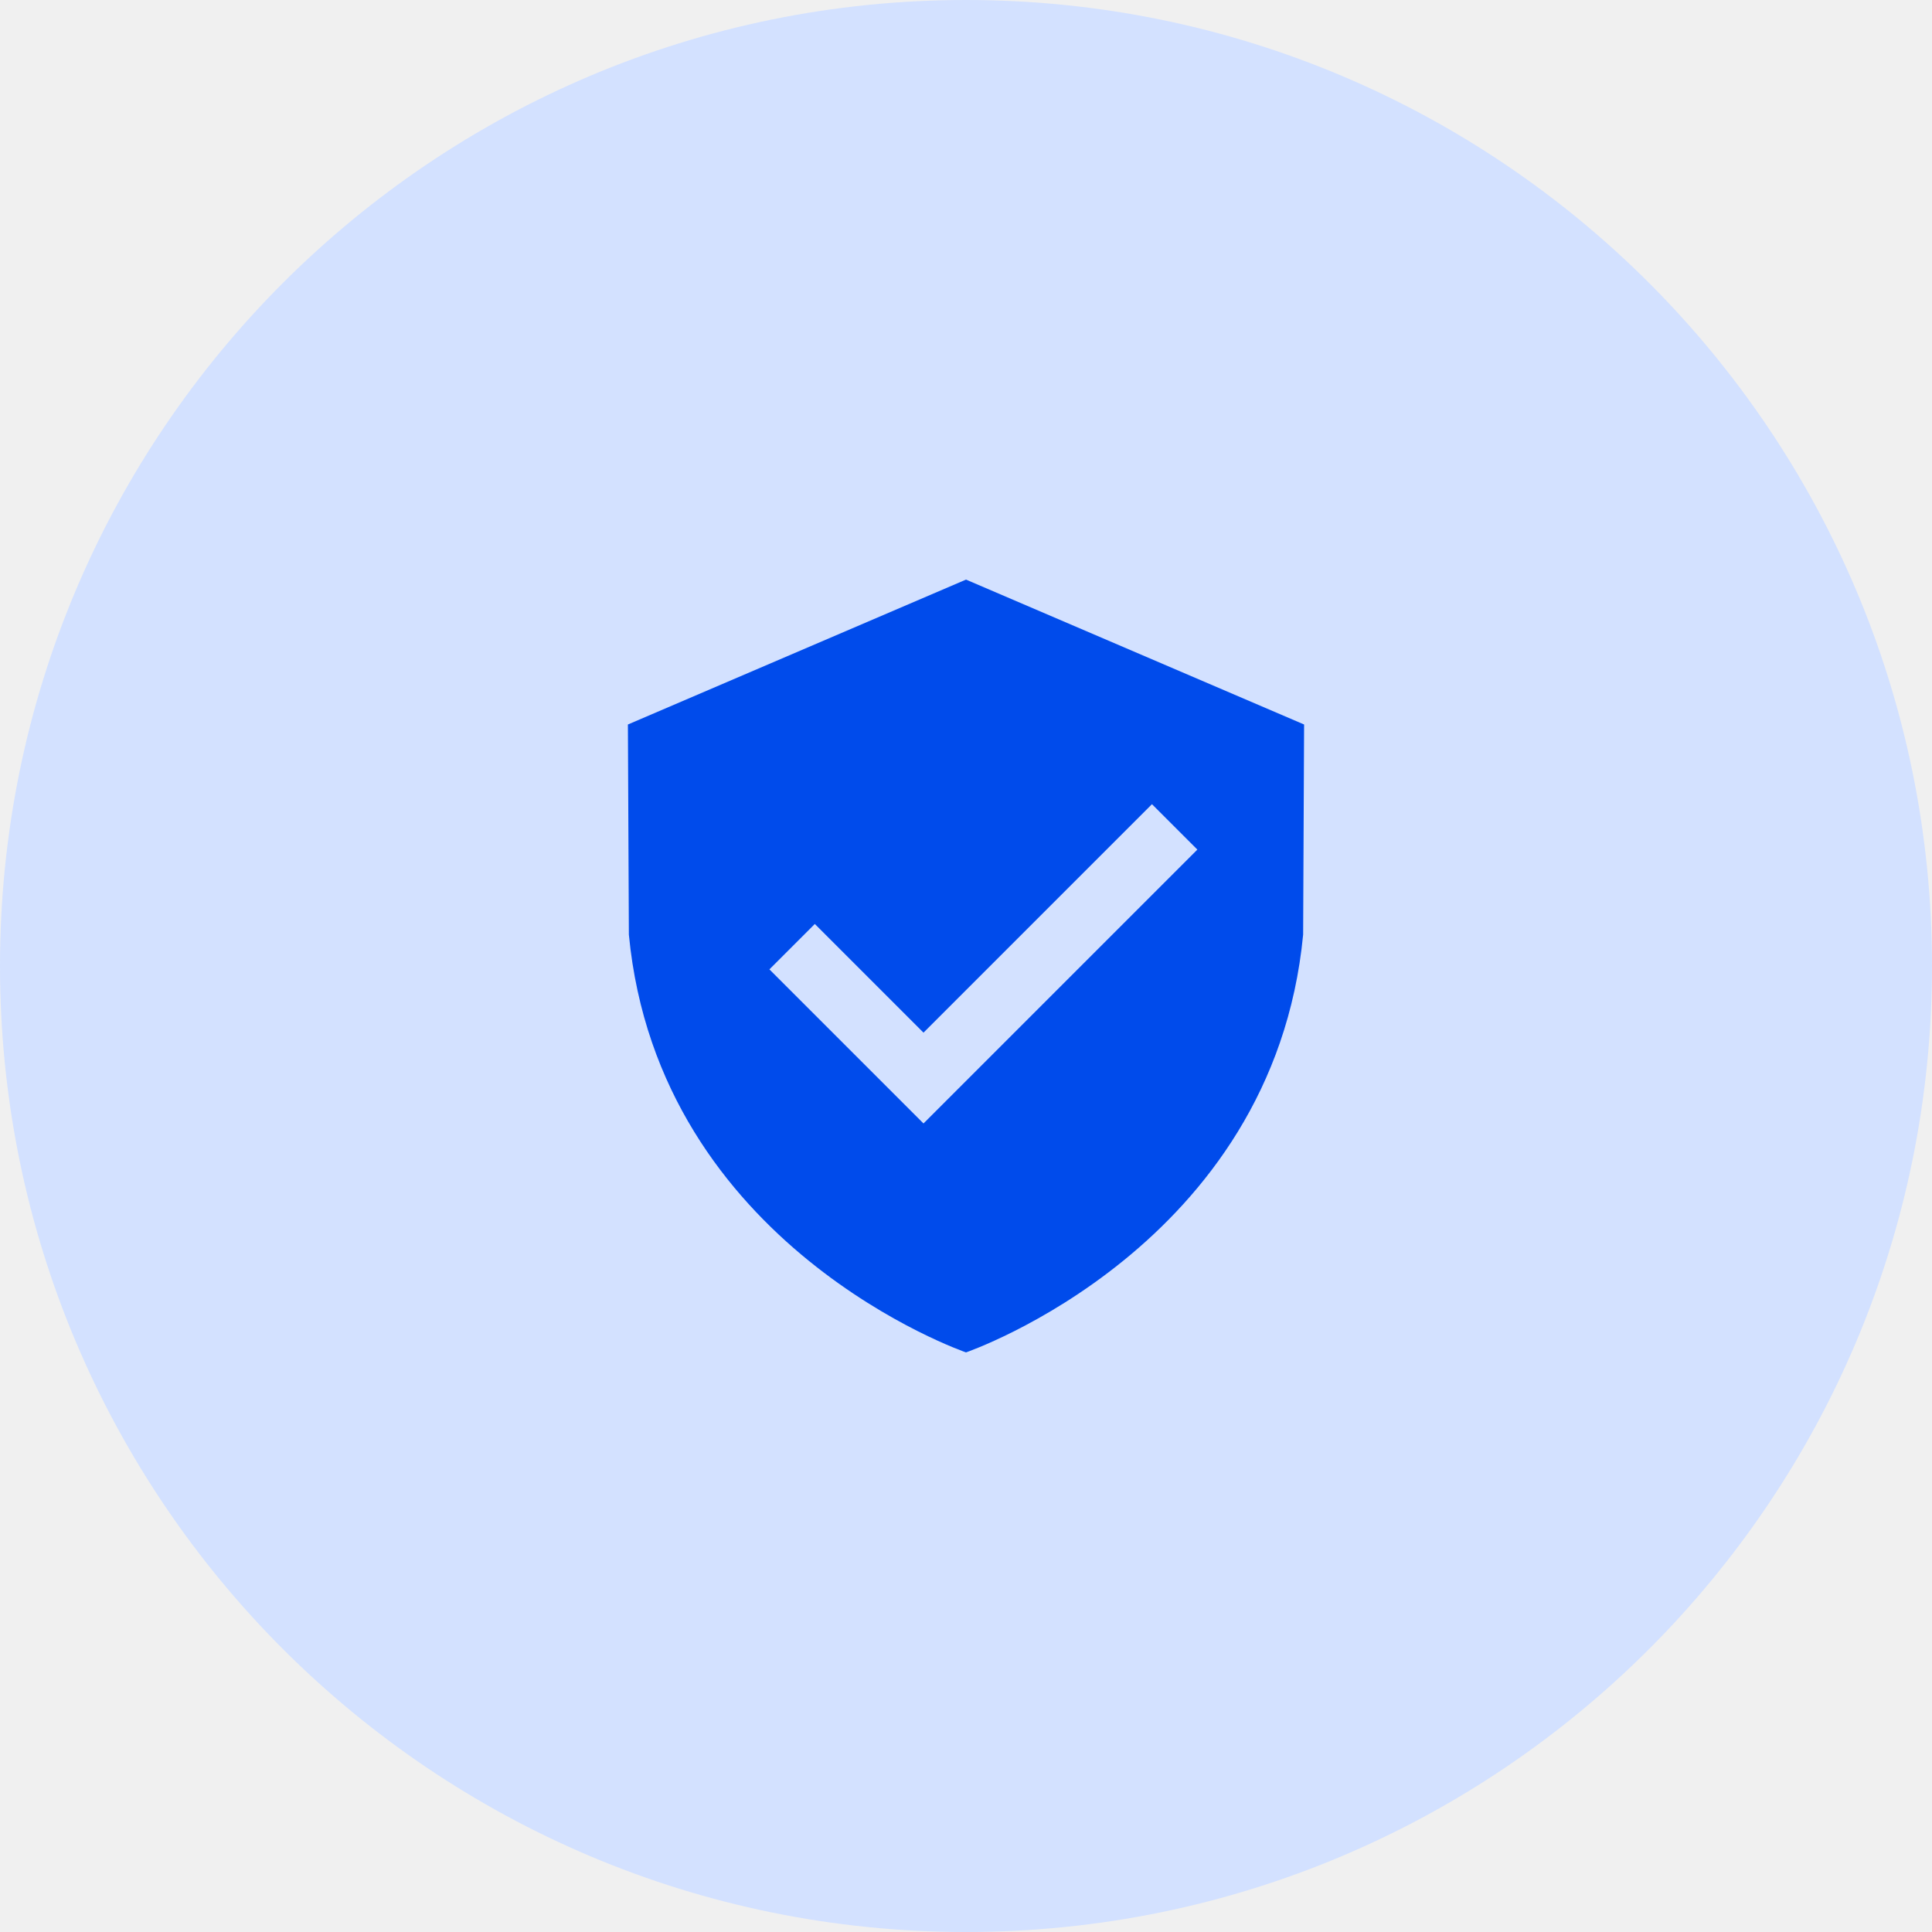
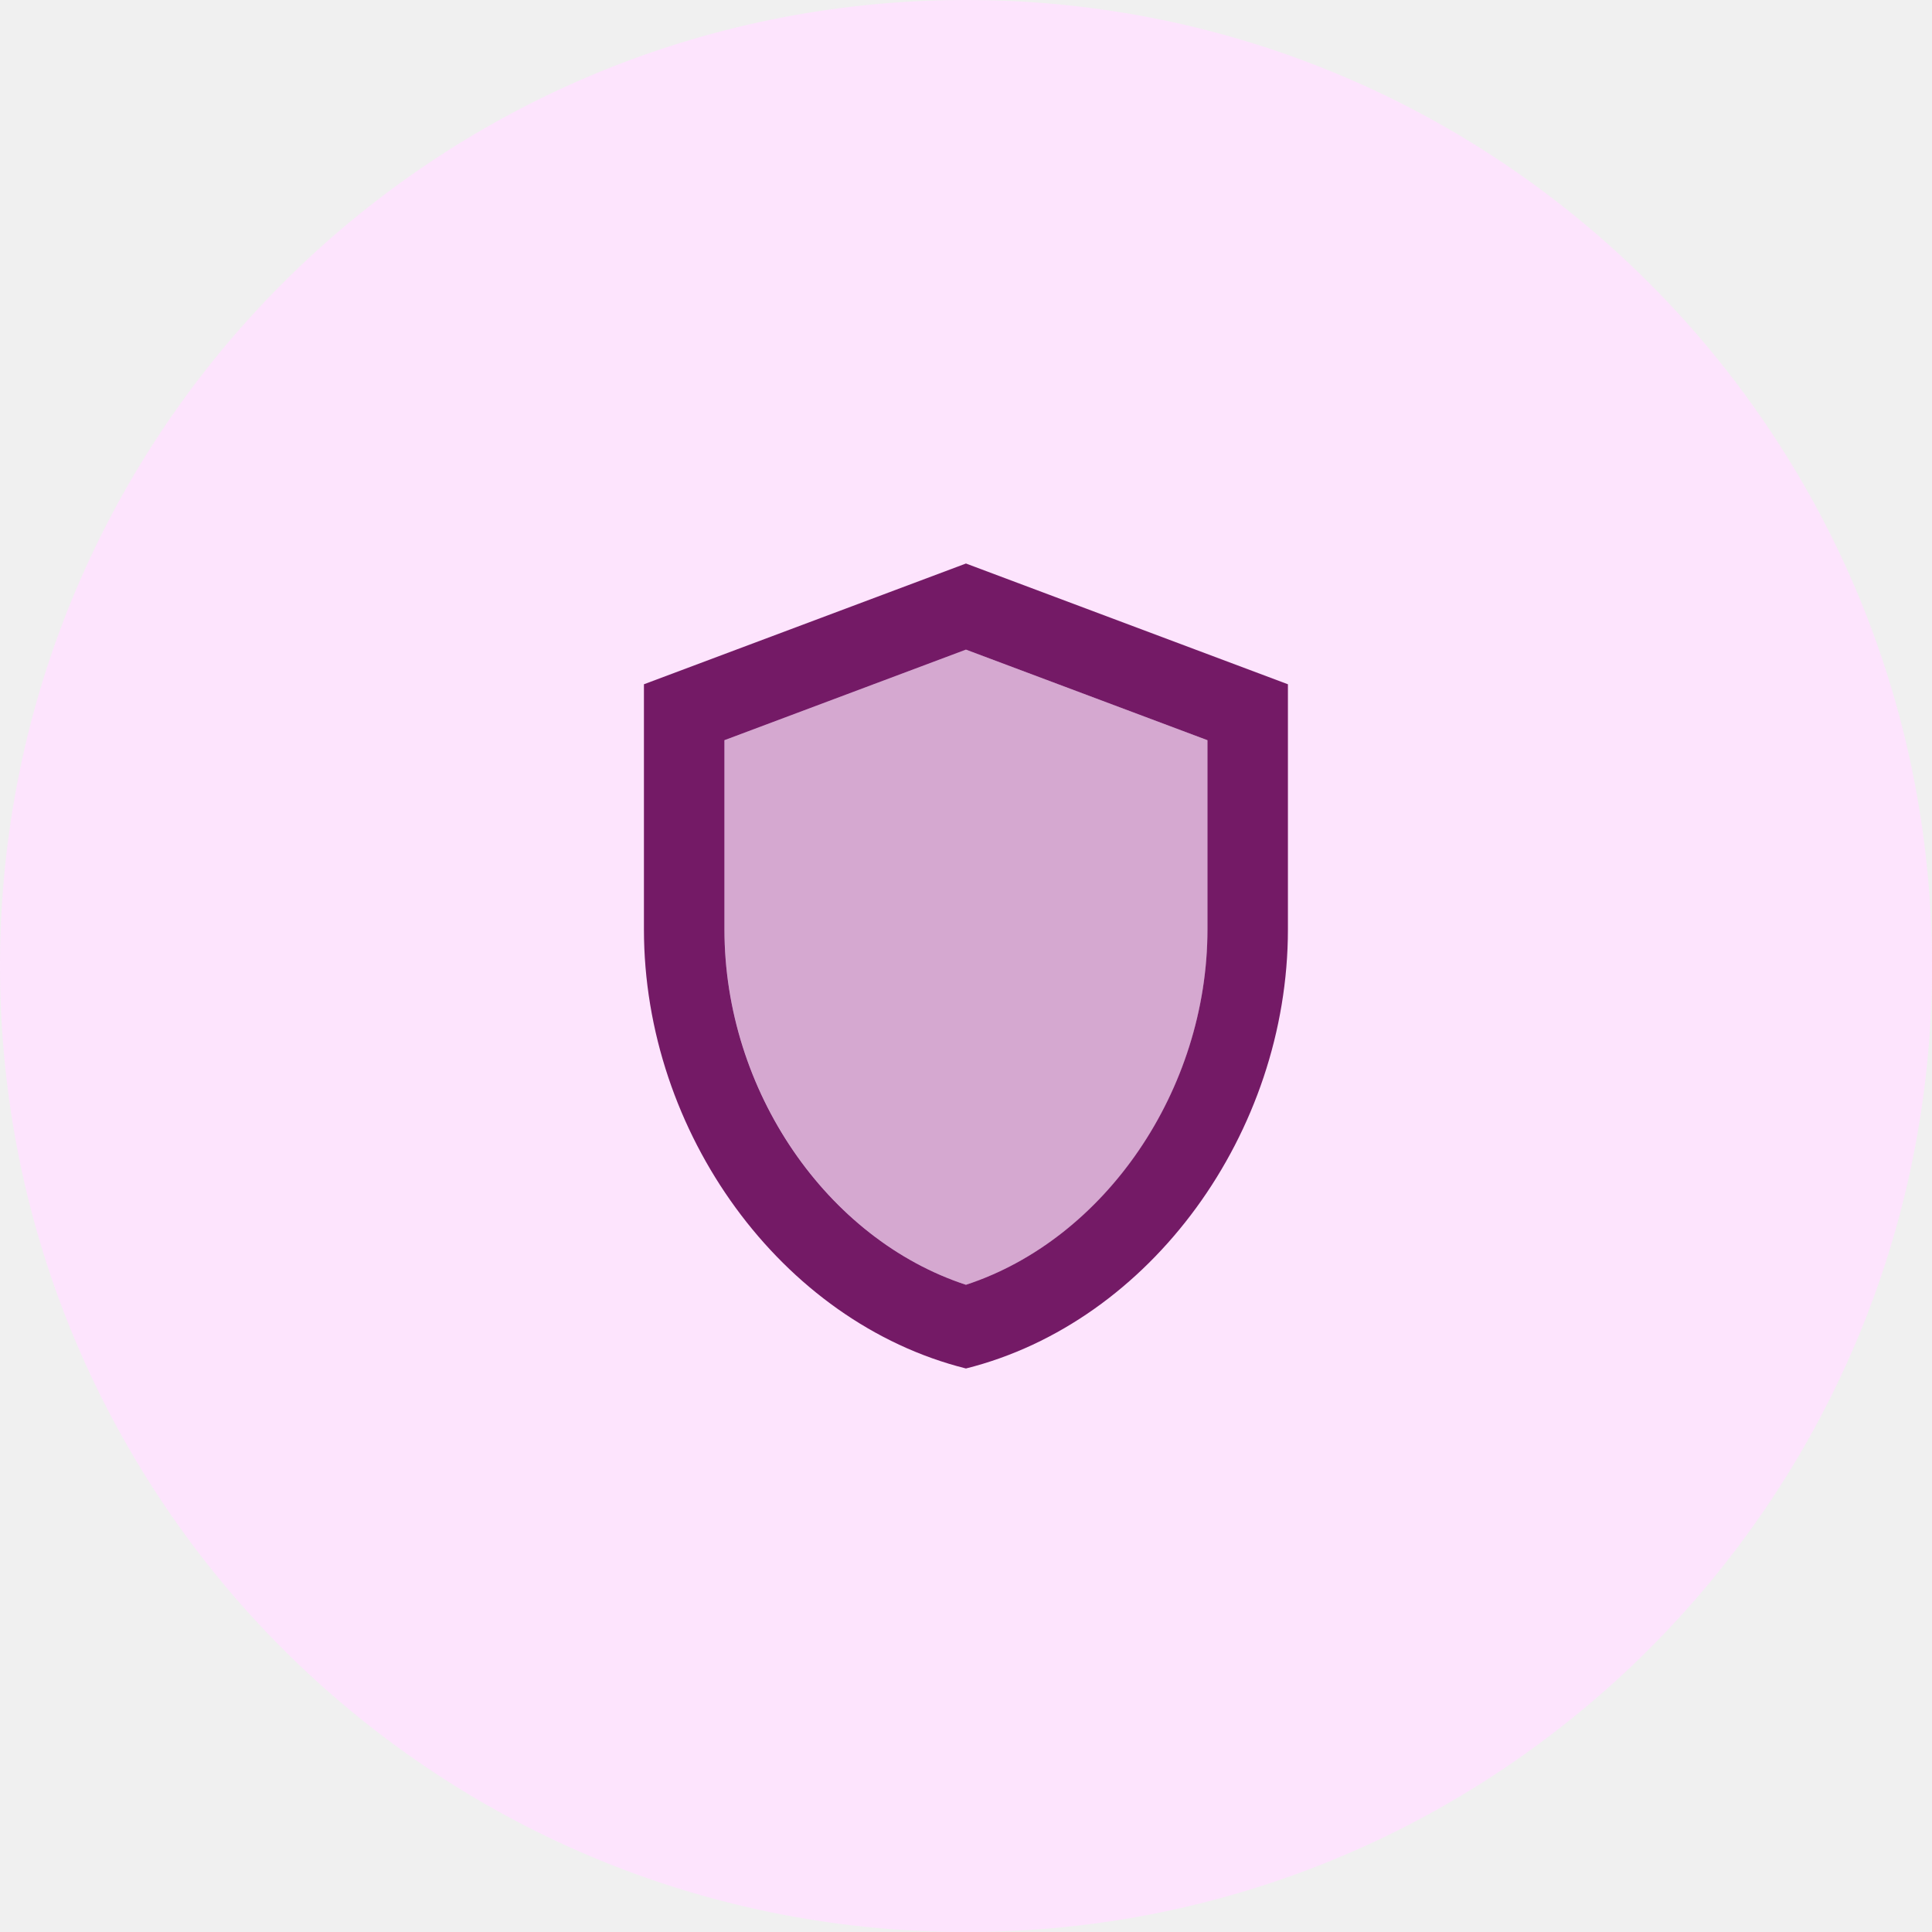
<svg xmlns="http://www.w3.org/2000/svg" width="40" height="40" viewBox="0 0 40 40" fill="none">
-   <rect width="40" height="40" rx="20" fill="#D3E1FF" />
-   <path d="M20 12L13 15L13.02 19.35C13.64 25.82 20 28 20 28C20 28 26.36 25.82 26.98 19.35L27 15L20 12ZM19.12 23.26L15.93 20.07L16.87 19.13L19.12 21.38L23.85 16.65L24.79 17.59L19.12 23.26Z" fill="#004BEB" />
+   <rect width="40" height="40" rx="20" fill="#FDE4FD" />
+   <g clip-path="url(#clip0_14408_41554)">
+     <path opacity="0.3" d="M15 15.325V19.242C15 22.575 17.125 25.658 20 26.6C22.875 25.658 25 22.583 25 19.242V15.325L20 13.45L15 15.325Z" fill="#741A66" />
+     <path d="M19.999 11.667L13.332 14.167V19.242C13.332 23.45 16.174 27.375 19.999 28.333C23.824 27.375 26.665 23.45 26.665 19.242V14.167L19.999 11.667ZM24.999 19.242C24.999 22.575 22.874 25.658 19.999 26.6C17.124 25.658 14.999 22.583 14.999 19.242V15.325L19.999 13.45L24.999 15.325V19.242Z" fill="#741A66" />
+   </g>
+   <defs>
+     <clipPath id="clip0_14408_41554">
+       <rect width="20" height="20" fill="white" transform="translate(10 10)" />
+     </clipPath>
+   </defs>
</svg>
